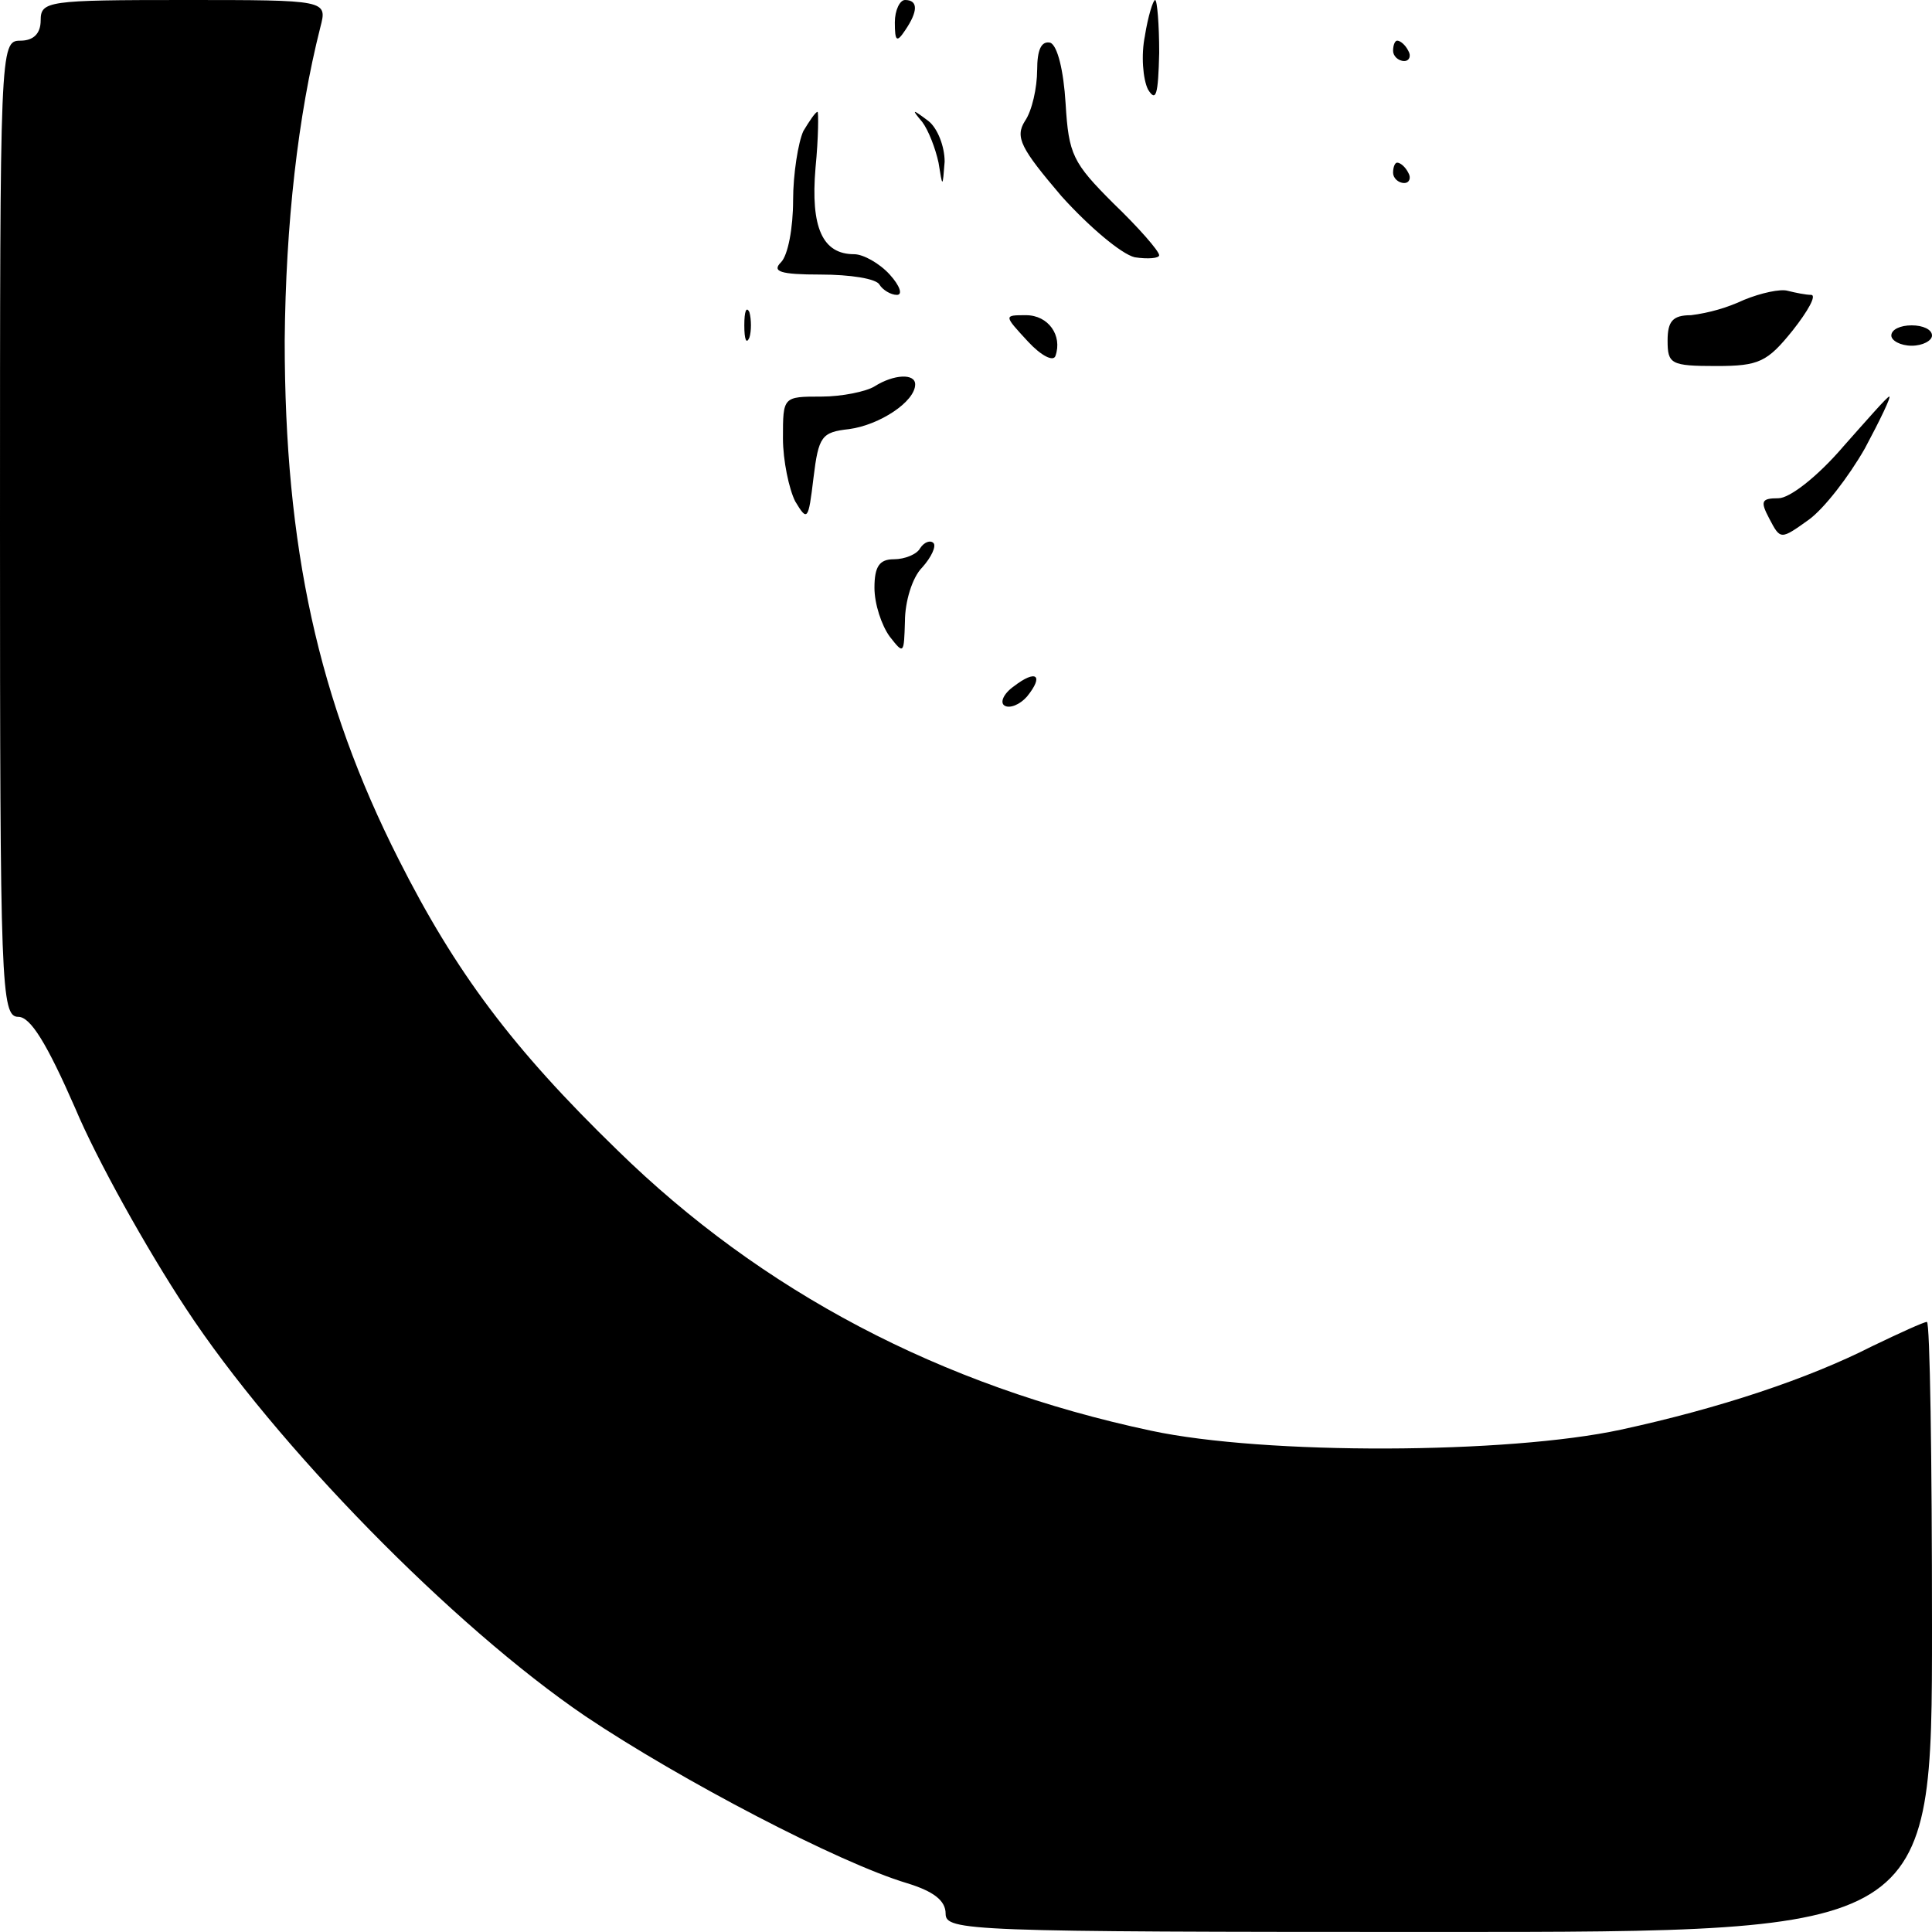
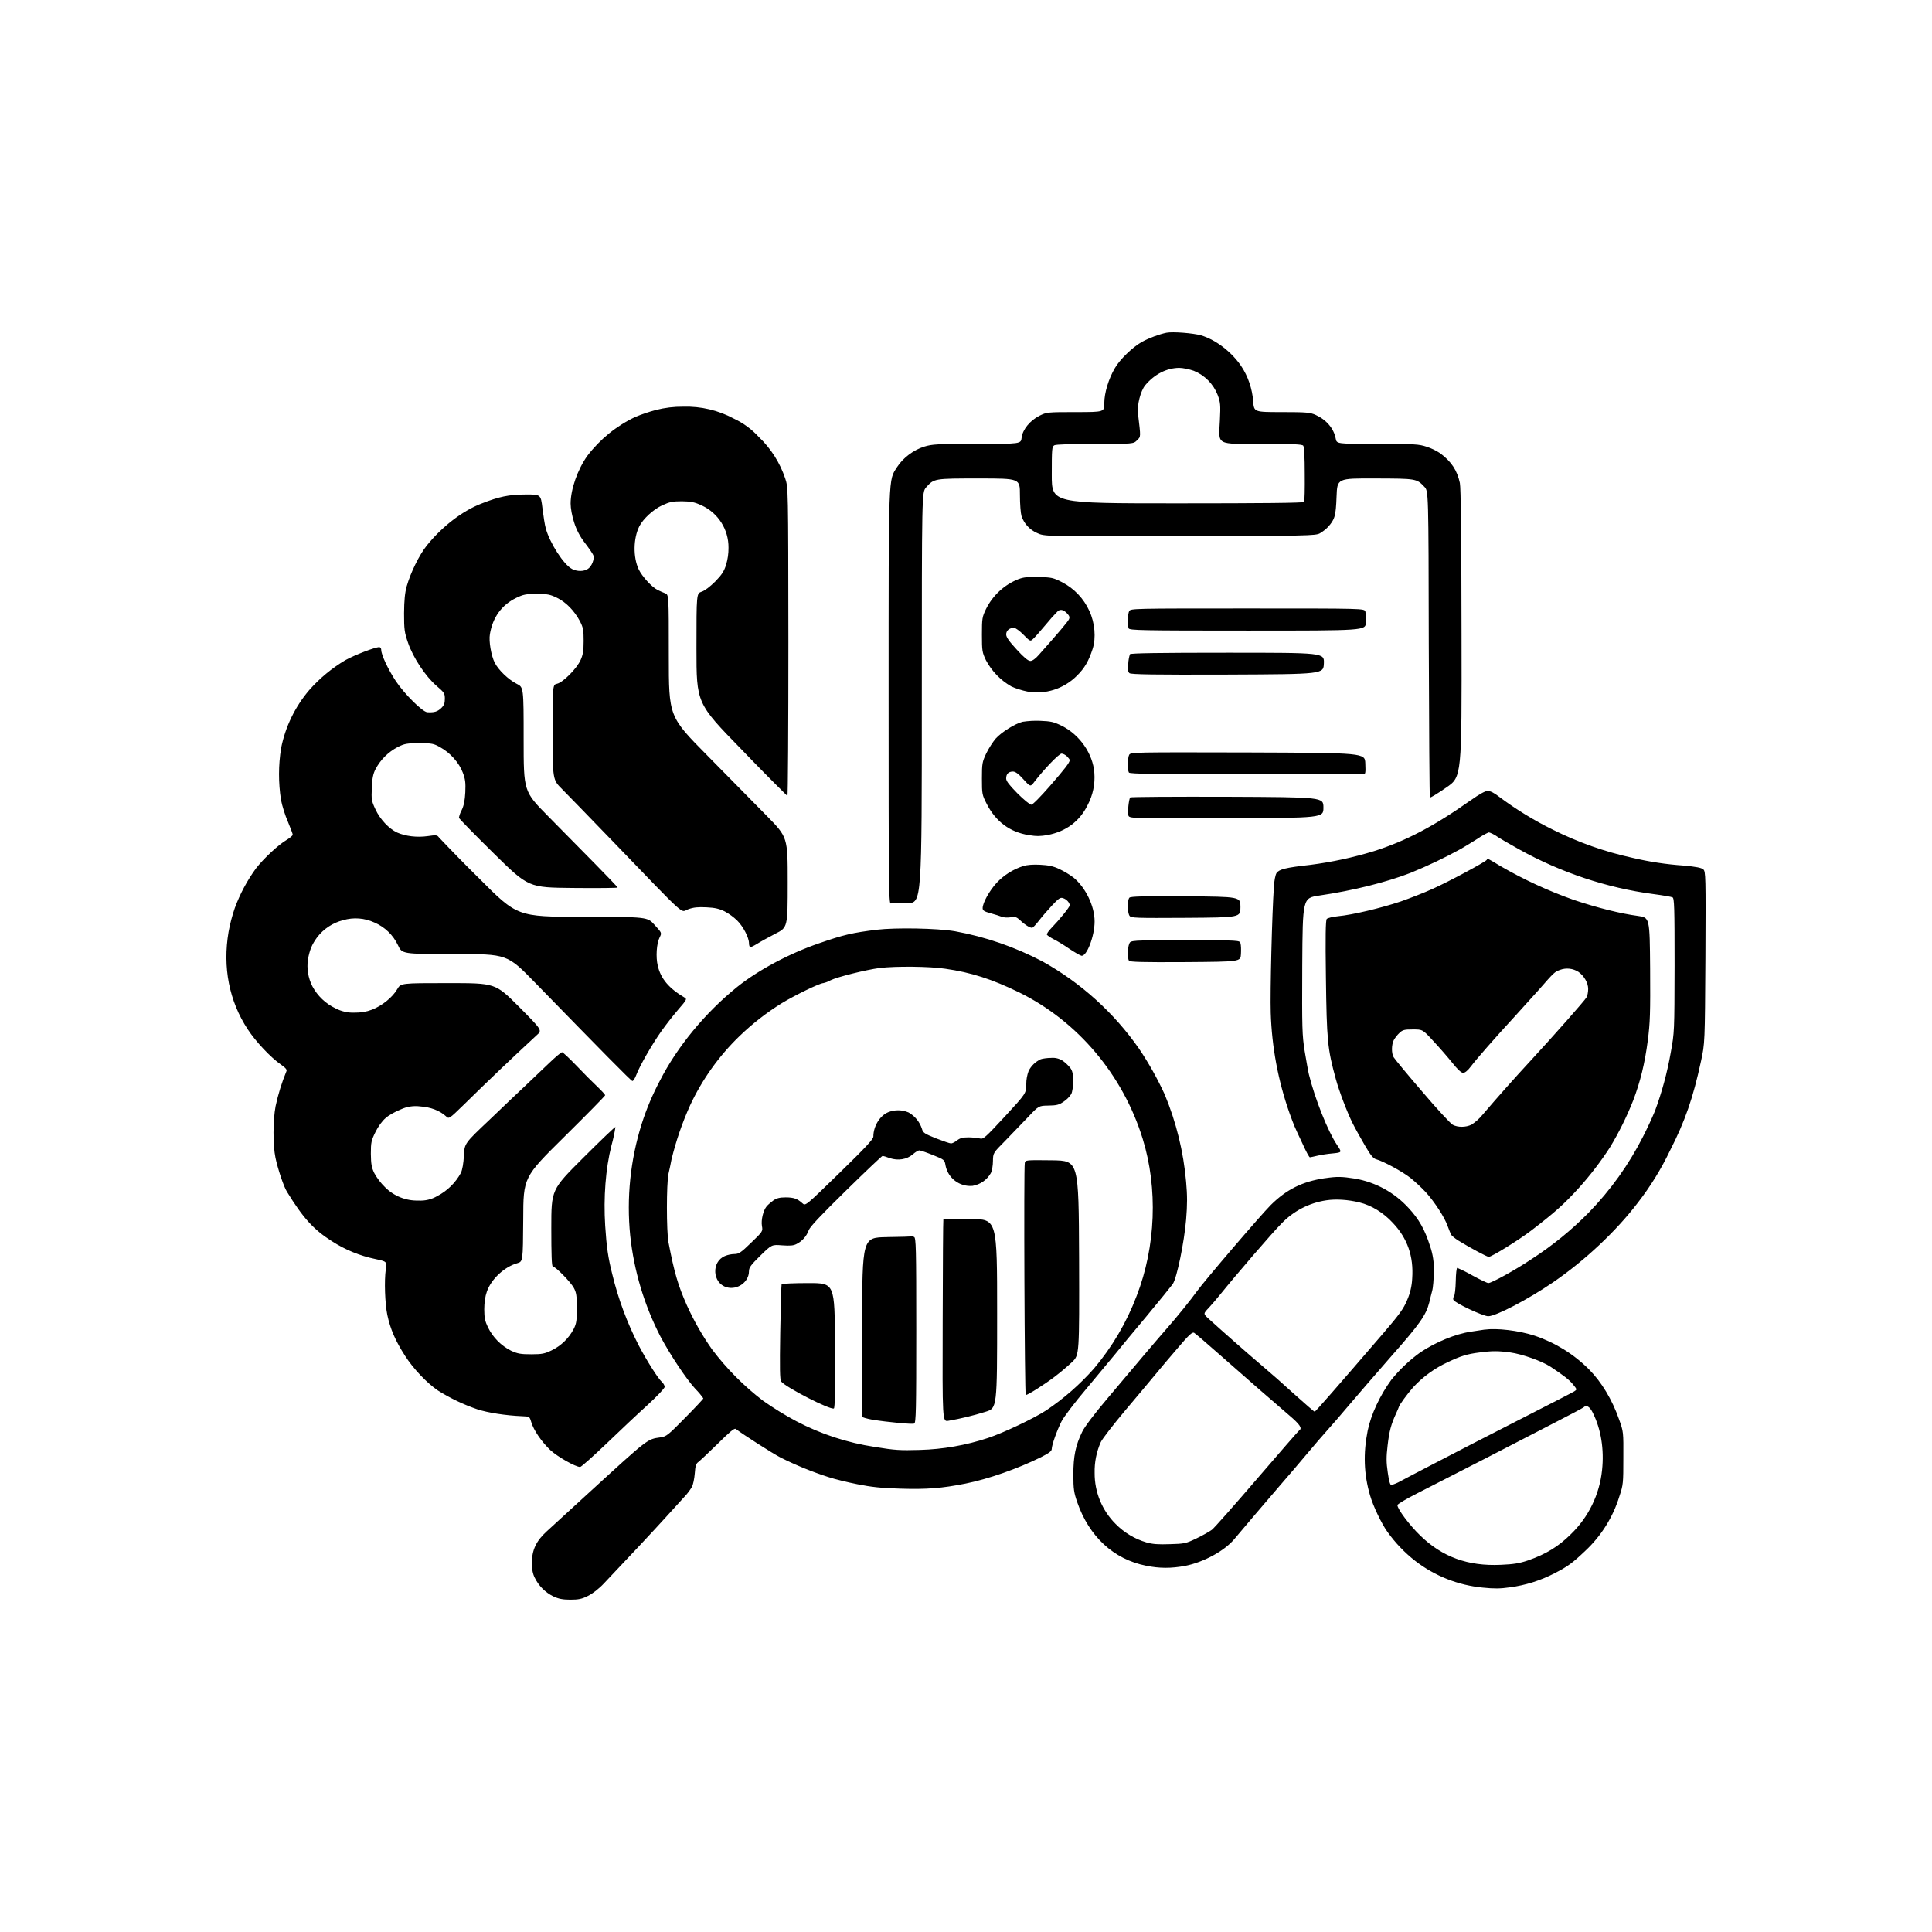
<svg xmlns="http://www.w3.org/2000/svg" width="512" height="512" fill="currentColor" viewBox="0 0 512 512">
-   <path fill-rule="evenodd" d="M10.78 5.39c0 3.5-1.89 5.39-5.4 5.39C0 10.78 0 12.67 0 140.13c0 121.26.27 129.34 4.85 129.34 3.23 0 7.55 7.01 15.1 24.26C25.6 307.2 38.8 330.9 49.3 346.8c23.72 36.11 70.6 84.08 105.9 108.06 25.34 16.98 67.1 38.8 85.16 44.2 7 2.15 10.24 4.58 10.24 8.08 0 4.58 5.66 4.85 130.7 4.85C512 512 512 512 512 431.16c0-44.47-.54-80.84-1.35-80.84-.8 0-7.27 2.96-14.55 6.46-16.98 8.63-40.42 16.44-66.56 22.1-29.91 6.47-94.31 6.74-124.5.27-55.78-11.86-103.2-36.92-141.47-74.38-27.76-26.94-42.85-47.15-57.94-77.06-21.28-42.04-30.18-82.73-30.18-137.44.27-30.99 3.5-59.55 9.43-83C86.78 0 86.78 0 48.78 0c-36.11 0-38 .27-38 5.39m226.36.54c0 5.12.54 5.39 2.7 2.15 3.5-5.12 3.5-8.08 0-8.08-1.36 0-2.7 2.7-2.7 5.93m66.29 3.5c-1.08 5.12-.54 11.59.8 14.28 2.16 3.5 2.7 1.35 2.97-9.7 0-7.54-.54-14.01-1.08-14.01s-1.88 4.31-2.7 9.43m-28.57 9.16c0 4.58-1.34 10.78-3.23 13.48-2.7 4.3-1.08 7.27 9.7 19.94 7.28 8.08 15.9 15.36 19.4 16.17 3.5.54 6.47.27 6.47-.54 0-1.08-5.39-7.28-12.13-13.75-10.78-10.77-11.85-12.93-12.66-26.4-.54-8.9-2.16-15.36-4.04-16.17-2.43-.54-3.5 1.88-3.5 7.27m94.32-5.12c0 1.35 1.35 2.7 2.96 2.7 1.35 0 1.89-1.35 1.08-2.7-.8-1.61-2.15-2.7-2.96-2.7-.54 0-1.08 1.09-1.08 2.7m-156.3 21.3c-1.34 2.96-2.7 11.31-2.7 18.32 0 7.27-1.34 14.55-3.22 16.43-2.43 2.43-.27 3.24 10.5 3.24 7.82 0 14.83 1.08 15.63 2.7.81 1.34 2.97 2.69 4.59 2.69s.8-2.43-1.9-5.4c-2.69-2.96-7-5.38-9.42-5.38-8.36 0-11.59-7-10.24-22.9.8-8.1.8-14.83.54-14.83-.54 0-2.16 2.43-3.78 5.12m31.53-2.43c1.62 2.15 3.5 7 4.31 10.78 1.08 6.73 1.08 6.73 1.62-.27 0-4.05-1.89-8.9-4.31-10.78-4.31-3.24-4.58-3.24-1.62.27M369.18 45.8c0 1.35 1.35 2.7 2.96 2.7 1.35 0 1.89-1.35 1.08-2.7-.8-1.62-2.15-2.7-2.96-2.7-.54 0-1.08 1.08-1.08 2.7m92.97 33.68a47 47 0 0 1-14.02 4.05c-4.85 0-6.2 1.61-6.2 6.73 0 6.2.82 6.74 12.94 6.74 11.32 0 13.48-1.08 20.21-9.43 4.04-5.12 6.47-9.43 4.85-9.43-1.34 0-4.04-.54-6.2-1.08-1.88-.54-7 .54-11.58 2.42m-264.9 6.74c0 3.77.54 5.12 1.35 3.24.54-1.62.54-4.86 0-6.74-.8-1.62-1.35-.27-1.35 3.5m75.19 4.31c3.5 3.78 6.73 5.4 7.27 3.78 1.89-5.4-1.88-10.78-7.81-10.78s-5.93 0 .54 7m228.78-1.61c0 1.34 2.43 2.7 5.4 2.7 2.95 0 5.38-1.36 5.38-2.7 0-1.62-2.43-2.7-5.39-2.7s-5.39 1.08-5.39 2.7M231.75 102.4c-2.16 1.35-8.63 2.7-14.02 2.7-10.24 0-10.24 0-10.24 11.04 0 5.93 1.62 13.48 3.24 16.71 3.23 5.39 3.5 5.12 4.85-6.2 1.35-11.05 2.15-12.12 9.43-12.93 8.08-1.08 17.52-7.28 17.52-11.86 0-2.96-5.66-2.7-10.78.54m256.54 16.17c-6.74 7.81-14.02 13.47-16.98 13.47-4.58 0-4.85.81-2.43 5.4 2.97 5.65 2.97 5.65 10.51.26 4.05-2.96 10.51-11.32 14.82-18.86 4.05-7.55 7.01-13.75 6.47-13.75s-5.93 6.2-12.4 13.48m-244.42 26.68c-.8 1.61-4.04 2.96-7 2.96-3.78 0-5.12 1.89-5.12 7.55 0 4.3 1.88 9.97 4.04 12.93 3.77 4.85 3.77 4.58 4.04-4.04 0-5.12 1.89-11.59 4.58-14.28 2.43-2.7 3.78-5.66 2.97-6.47s-2.43-.27-3.5 1.35m24.8 36.64c-2.7 1.9-3.78 4.32-2.43 5.12 1.35.81 4.04-.26 5.93-2.42 4.58-5.66 2.42-7.28-3.5-2.7" clip-rule="evenodd" />
+   <path fill-rule="evenodd" d="M309.14 88.18c-1.95.4-4.66 1.4-6.56 2.45-2.46 1.4-5.8 4.62-7.11 6.9-1.69 2.85-2.82 6.66-2.82 9.3 0 2.38 0 2.38-7.62 2.38-7.48 0-7.66.04-9.53.95-2.56 1.29-4.5 3.67-4.76 5.83-.18 1.65-.18 1.65-11.8 1.65-10.62 0-11.87.07-14.03.73-2.82.88-5.6 2.97-7.18 5.42-2.31 3.63-2.24 1-2.24 61.08 0 48.5.04 54.59.55 54.55l4.4-.07c3.85-.07 3.85-.07 3.85-54.48 0-54.37 0-54.37 1.13-55.7 2.13-2.37 2.09-2.37 14.07-2.37 10.8 0 10.8 0 10.8 4.36 0 2.38.2 4.87.41 5.57a7.5 7.5 0 0 0 4.1 4.5c1.95.95 1.95.95 37.82.88 34.1-.1 35.98-.15 37.15-.77.7-.4 1.65-1.13 2.12-1.65 1.83-1.98 2.13-2.93 2.31-8.06.18-4.87.18-4.87 10.22-4.83 10.88.03 11 .03 13.05 2.2 1.1 1.13 1.1 1.13 1.17 41.65.07 22.32.18 40.63.3 40.7.1.12 2.04-1.05 4.31-2.63 4.14-2.82 4.14-2.82 4.07-40.82-.03-25.75-.18-38.61-.44-39.9-.73-3.37-2.23-5.64-5.2-7.87a15 15 0 0 0-3.55-1.72c-2.13-.7-3.12-.77-13.08-.77-10.81 0-10.81 0-11.07-1.4-.48-2.63-2.45-4.98-5.28-6.26-1.46-.66-2.38-.77-9-.77-7.37 0-7.37 0-7.6-2.86-.21-3.22-1.38-6.7-3.18-9.34-2.53-3.74-6.7-6.96-10.62-8.13-2.06-.59-7.48-1.03-9.16-.7m7.21 10.08a11.4 11.4 0 0 1 6.34 6.4c.73 1.99.8 2.57.59 6.79-.33 6.7-1.25 6.19 11.47 6.19 7.98 0 10.3.1 10.62.47.26.33.4 3 .4 7.51.04 3.85-.03 7.19-.18 7.4-.15.26-11.28.37-33.56.37-33.3 0-33.3 0-33.3-7.5 0-7.04.03-7.52.7-7.89.43-.22 4.57-.36 10.84-.36 10.1 0 10.1 0 11.06-.96 1.03-1.02 1-.7.26-6.96-.3-2.38.66-6.08 1.9-7.62 2.46-2.93 5.68-4.58 9.02-4.61.95 0 2.67.36 3.84.77m-142.56 10.4a44 44 0 0 0-5.42 1.83 34.6 34.6 0 0 0-12.71 10.3c-2.6 3.63-4.44 8.9-4.44 12.67 0 1.21.37 3.3.92 4.95a17 17 0 0 0 2.86 5.46c1.1 1.43 2.09 2.9 2.23 3.26.37.99-.4 2.97-1.43 3.63-1.13.73-2.82.73-4.2.03-2.2-1.13-5.94-6.92-6.97-10.8-.26-.88-.62-3.26-.88-5.32-.44-3.66-.44-3.66-4.62-3.62-4.28.03-6.85.55-11.57 2.41-5.06 1.95-10.45 6.12-14.48 11.14-2.01 2.53-4.25 7.11-5.3 10.77-.48 1.76-.67 3.67-.7 7.15 0 4.32.1 5.06 1.06 7.84 1.32 3.88 4.61 8.87 7.55 11.4 2.05 1.75 2.2 2 2.2 3.44 0 1.2-.23 1.76-1 2.49-.98.92-1.83 1.17-3.66 1.06-1.25-.07-6.08-4.87-8.35-8.28-2.05-3.11-3.85-6.96-3.85-8.24 0-.4-.22-.73-.51-.73-1.14 0-6.45 2.05-8.98 3.44a40 40 0 0 0-9.6 7.95 34 34 0 0 0-7.44 15.35 44 44 0 0 0-.03 13.74c.29 1.54 1.1 4.14 1.83 5.79.7 1.68 1.28 3.22 1.28 3.44s-.73.85-1.65 1.4c-2.12 1.24-6.04 4.87-8.1 7.54a43 43 0 0 0-5.6 10.48 43 43 0 0 0-1.65 6.3c-1.61 9.38.15 18.36 5.06 25.83 2.12 3.26 6.12 7.51 8.8 9.35 1.27.91 1.68 1.35 1.46 1.8a53 53 0 0 0-2.86 9.22c-.73 3.78-.73 10.37-.04 13.67.62 2.97 2.2 7.7 3.04 9.01 4.29 7 7.07 10.04 11.91 13.12a34 34 0 0 0 11.54 4.73c3.04.66 3.04.66 2.75 2.7-.44 3.12-.22 9.06.4 12.1.8 3.77 2.16 6.89 4.7 10.84 2.15 3.37 5.74 7.18 8.71 9.2a50 50 0 0 0 10.44 4.98c2.79.92 7.55 1.65 11.87 1.83 1.98.08 1.98.08 2.42 1.54.63 2.16 2.71 5.2 5.06 7.44 1.9 1.76 6.67 4.47 7.91 4.47.26 0 3.37-2.75 6.93-6.15 3.51-3.38 8.42-8 10.92-10.26 2.56-2.35 4.54-4.44 4.54-4.8 0-.37-.33-.96-.73-1.32-1.03-.92-3.96-5.53-6.16-9.71a85 85 0 0 1-7-18.87c-1.1-4.36-1.5-7.14-1.87-12.82-.47-7.48.11-15.13 1.65-21.22a41 41 0 0 0 1.07-4.94c-.11-.11-3.96 3.59-8.58 8.2-8.42 8.4-8.42 8.4-8.42 18.58 0 7.03.1 10.18.4 10.18.7 0 4.76 4.15 5.57 5.68.66 1.21.8 2.1.8 5.32 0 3.3-.1 4.1-.84 5.57a13 13 0 0 1-5.86 5.67c-1.83.88-2.53 1.03-5.39 1.03-2.78 0-3.62-.15-5.35-.95a13.7 13.7 0 0 1-6.12-6.2c-.76-1.6-.98-2.49-.98-4.76 0-1.76.25-3.48.7-4.72 1.13-3.26 4.6-6.53 8.05-7.51 1.5-.44 1.5-.44 1.58-11.58.03-11.18.03-11.18 10.88-21.91 5.97-5.9 10.84-10.85 10.84-11.03 0-.15-.95-1.2-2.08-2.27-1.18-1.1-3.67-3.6-5.54-5.57-1.87-1.94-3.59-3.55-3.8-3.55-.26 0-1.77 1.28-3.38 2.82-1.65 1.57-4.4 4.17-6.08 5.79-1.72 1.6-6.12 5.78-9.75 9.27-6.66 6.3-6.66 6.3-6.81 9.52-.11 2.05-.4 3.7-.8 4.58a15 15 0 0 1-6.3 6.16 8.7 8.7 0 0 1-4.92 1.17 12 12 0 0 1-8.9-3.56 16 16 0 0 1-2.82-3.7c-.73-1.5-.88-2.41-.92-5.13 0-3 .11-3.51 1.21-5.75.7-1.46 1.8-2.97 2.71-3.73.8-.74 2.6-1.73 4-2.28a9.3 9.3 0 0 1 5.16-.8c2.75.18 5.17 1.1 6.82 2.6.8.77.8.77 4.76-3.08a842 842 0 0 1 19.3-18.4c1.47-1.31 1.47-1.31-4.75-7.58-6.23-6.22-6.23-6.22-18.73-6.22-12.53 0-12.53 0-13.48 1.6-1.25 2.17-4.03 4.4-6.67 5.43-1.54.59-2.9.8-4.72.8a10 10 0 0 1-4.95-1.13 13.5 13.5 0 0 1-6.16-5.86 12 12 0 0 1-1.17-7.15c.51-2.6 1-3.84 2.46-5.86a12.6 12.6 0 0 1 6.85-4.5c2.78-.81 5.68-.59 8.31.62a12.2 12.2 0 0 1 6.23 6c1.1 2.35 1.1 2.35 15.02 2.35s13.93 0 21.33 7.59c17.7 18.17 25.35 25.94 25.76 26.05.21.07.7-.66 1.06-1.62.91-2.41 4.1-7.98 6.63-11.57a89 89 0 0 1 4.5-5.76c2.17-2.49 2.31-2.78 1.73-3.11-4.18-2.45-6.38-5.02-7.18-8.5-.55-2.3-.33-5.86.51-7.51.59-1.17.59-1.17-1.36-3.3-1.9-2.12-1.9-2.12-19.12-2.12-17.26-.04-17.26-.04-27.4-10.23a435 435 0 0 1-10.63-10.84c-.44-.62-.73-.66-2.97-.33-2.82.4-5.86.04-8.1-.95-2.16-1-4.54-3.52-5.75-6.16-1.02-2.2-1.1-2.56-.95-5.71.1-2.57.36-3.74.99-4.95a14 14 0 0 1 5.86-5.83c1.83-.91 2.45-1.02 5.72-1.02 3.37 0 3.8.07 5.6 1.1 2.6 1.43 4.98 4.1 5.94 6.7.66 1.72.77 2.64.66 5.2-.11 2.2-.4 3.6-.96 4.73a7 7 0 0 0-.73 2.02c0 .22 4.18 4.47 9.23 9.45 9.2 9.05 9.2 9.05 21.03 9.16 6.49.07 11.8 0 11.8-.11s-2.67-2.93-5.93-6.23c-3.3-3.33-8.9-9.01-12.46-12.64-6.52-6.6-6.52-6.6-6.52-20.4 0-13.82 0-13.82-1.87-14.74-2.2-1.13-4.76-3.59-5.79-5.56-.95-1.91-1.61-5.72-1.28-7.59.73-4.43 3.11-7.73 6.96-9.6 1.9-.91 2.56-1.06 5.46-1.06 2.86 0 3.55.15 5.35 1.03 2.42 1.17 4.61 3.44 6.08 6.19.88 1.72.99 2.34.99 5.24 0 2.56-.18 3.7-.8 5.05-1 2.27-4.66 5.94-6.24 6.3-1.17.26-1.17.26-1.17 12.83 0 12.6 0 12.6 2.5 15.1 1.35 1.35 7.4 7.58 13.44 13.84 20.26 21 17.8 18.76 19.97 18 1.43-.52 2.56-.63 4.87-.52 2.27.1 3.44.4 4.84 1.1a15 15 0 0 1 3.26 2.38c1.6 1.57 3.15 4.54 3.15 6.04 0 .6.18 1.03.36 1.03.22 0 1.03-.4 1.8-.88.8-.51 2.93-1.68 4.76-2.64 3.34-1.68 3.34-1.68 3.34-13.66 0-11.95 0-11.95-5.57-17.63l-15.76-16c-10.18-10.3-10.18-10.3-10.18-26.46s0-16.16-1-16.52a24 24 0 0 1-1.93-.85c-1.54-.73-4.18-3.62-5.06-5.5-1.5-3.22-1.43-8.2.18-11.39 1.03-2.01 3.74-4.5 6.09-5.57 1.9-.87 2.7-1.06 5.2-1.06 2.42.04 3.33.22 5.24 1.1a12.2 12.2 0 0 1 7.1 11.21 15 15 0 0 1-.65 4.55c-.52 1.68-1.14 2.63-2.86 4.4-1.36 1.35-2.79 2.45-3.6 2.7-1.38.48-1.38.48-1.38 15.03s0 14.54 11.94 26.78a609 609 0 0 0 12.16 12.34c.15.08.26-18.31.26-40.85-.04-40.92-.04-40.92-.84-43.3a27 27 0 0 0-7-11 21 21 0 0 0-6.63-4.87 26.6 26.6 0 0 0-13.38-3.15 28 28 0 0 0-7.29.88m96.14 44.8a16.3 16.3 0 0 0-8.64 7.96c-1 2.09-1.07 2.45-1.07 6.78s.08 4.69 1.07 6.78a17.4 17.4 0 0 0 6.7 6.92c1.03.51 2.93 1.1 4.25 1.36 4.73.88 9.67-.7 13.15-4.18 2.06-2.02 3.15-3.96 4.18-7.15.92-2.89.59-6.88-.88-10.03a16 16 0 0 0-7.25-7.62c-2.31-1.18-2.79-1.29-6.2-1.36-2.85-.07-4.03.04-5.3.55m12.83 9.06c.66.7.77 1.06.5 1.61q-.43.94-7.98 9.42c-.88 1.02-1.72 1.6-2.23 1.6-.59 0-1.69-.9-3.63-3.03-2.02-2.2-2.78-3.26-2.78-4 0-1.02.84-1.75 2.08-1.75.37 0 1.5.8 2.5 1.83 1.72 1.76 1.83 1.8 2.49 1.17.4-.33 1.97-2.12 3.48-3.92a47 47 0 0 1 3.18-3.55q1.05-.77 2.39.62m16.48-.59c-.4.77-.51 3.67-.14 4.58.22.52 3.33.59 31.47.59 31.25 0 31.25 0 31.4-2.13a10 10 0 0 0-.15-2.93c-.3-.8-.3-.8-31.21-.8-30.23 0-31 0-31.37.7m.19 11.43a10 10 0 0 0-.44 2.46c-.15 1.61-.08 2.23.33 2.56.44.33 6.3.44 25.97.37 25.43-.11 25.43-.11 25.54-2.97.11-2.82.11-2.82-25.54-2.82-17.77 0-25.72.11-25.86.4M271 191.28c-2.02.51-5.54 2.71-7.11 4.43-.74.85-1.87 2.6-2.53 3.96-1.06 2.27-1.14 2.67-1.14 6.63 0 4.14.04 4.33 1.29 6.78 2.38 4.65 6.15 7.47 11.17 8.24 1.94.33 3.15.3 4.95-.03 4.83-.92 8.5-3.63 10.59-7.92a15.6 15.6 0 0 0 1.79-8.57c-.37-5.02-3.88-10.11-8.65-12.46-2.16-1.06-2.85-1.2-5.75-1.32a25 25 0 0 0-4.61.26m11.76 9.16c.4.4.73.84.73.99-.04.7-1.21 2.2-5.24 6.85-2.5 2.86-4.58 4.98-4.95 4.98-.36 0-2.01-1.35-3.66-3-2.2-2.24-3-3.26-3-3.96q.02-1.81 1.79-1.83c.66 0 1.47.59 2.78 2.05 1.87 2.05 1.87 2.05 2.94.62 2.56-3.33 6.52-7.43 7.18-7.43.36 0 1.02.33 1.43.73m16.48-.4c-.44.84-.47 4.03-.07 4.69.22.36 6.96.47 30.89.47h31.21c.59 0 .66-.33.55-2.86-.1-2.82-.1-2.82-31.14-2.93-30.41-.07-31.03-.07-31.44.63m90.5 12.05c-9.64 6.82-17.18 10.8-25.65 13.48a102 102 0 0 1-16.85 3.63c-6.56.73-8.24 1.17-8.94 2.16-.3.44-.62 2.05-.7 3.56-.5 7.1-1.02 27.91-.84 33.48a88 88 0 0 0 4.98 26.6c1.25 3.41 1.1 3.12 3.45 8.1.88 1.98 1.76 3.6 1.94 3.6.15 0 1.03-.2 1.94-.41.92-.22 2.75-.52 4.14-.63 2.46-.25 2.46-.25 1.1-2.27-2.38-3.51-5.86-12.23-7.44-18.68-.18-.7-.66-3.45-1.1-6.05-.7-4.4-.73-6.08-.66-22.71.11-17.96.11-17.96 4.51-18.62 8.98-1.31 17.73-3.51 24.18-6a129 129 0 0 0 13.38-6.38c1.1-.66 3.15-1.87 4.5-2.75a17 17 0 0 1 2.82-1.6c.4 0 1.69.65 2.57 1.31.3.22 2.78 1.65 5.53 3.19 11 6.12 23.27 10.22 35.5 11.83 2.53.33 4.84.73 5.13.88.48.22.55 2.6.55 17.99-.04 17.66-.04 17.77-1.02 23.16a89 89 0 0 1-4.18 15.46 103 103 0 0 1-3.15 6.77 82 82 0 0 1-14.44 20.2 89 89 0 0 1-15.13 12.3c-4.25 2.86-10.59 6.34-11.43 6.34-.3 0-2.2-.91-4.21-2.01a40 40 0 0 0-4.03-2.02c-.19 0-.37 1.58-.4 3.56-.04 1.94-.26 3.73-.45 3.95-.22.26-.29.7-.18.95.3.81 7.88 4.36 9.23 4.36 2.02 0 10.63-4.5 17.11-8.94 8.47-5.78 16.78-13.59 22.5-21.1a76 76 0 0 0 8.54-13.81c4.03-7.88 6.15-14.03 8.24-23.74 1.03-4.77 1.03-4.77 1.17-27.52.11-21.54.07-22.75-.55-23.3-.47-.44-1.94-.73-5.24-1.03a83 83 0 0 1-13.55-2.05 90 90 0 0 1-21.07-7.44 91 91 0 0 1-14.18-8.68c-1.32-1.06-2.42-1.61-3.11-1.61-.66 0-2.24.88-4.51 2.5m-90.24-.77c-.37.62-.7 3.81-.48 4.7s.22.9 25.98.83c25.72-.1 25.72-.1 25.72-2.85s0-2.75-25.54-2.86c-14.03-.04-25.6.03-25.68.18m94.49 16.56c-.37.55-10.19 5.83-14.4 7.7-2.16.98-5.93 2.45-8.35 3.3-5.2 1.75-12.9 3.58-16.6 3.91-1.5.15-2.82.48-3.04.74-.3.36-.37 4.72-.22 15.42.22 16.7.4 18.94 2.64 27.04.88 3.22 3 8.8 4.43 11.65.7 1.4 2.16 4.03 3.26 5.9 1.5 2.6 2.24 3.48 2.97 3.66 1.9.52 6.89 3.2 9.16 4.99a45 45 0 0 1 4.03 3.77c2.3 2.53 4.98 6.67 5.75 8.9.37 1 .8 2.06.95 2.35.19.3 1.03.99 1.9 1.54 3.27 2.01 7.6 4.32 8.07 4.32.77 0 8.1-4.54 11.32-7.03 6.16-4.73 8.61-6.9 12.6-11.29a86 86 0 0 0 8.17-10.66 83 83 0 0 0 6.16-12.42c1.9-4.98 3.11-9.9 3.88-15.87.63-4.8.7-7.4.63-19.12-.11-13.52-.11-13.52-3.23-13.96-4.47-.59-10.7-2.12-17.03-4.25a116 116 0 0 1-19.57-9.05 56 56 0 0 0-3.19-1.87c-.07 0-.18.15-.29.33m24.33 29.68c1.5 1.06 2.56 2.93 2.56 4.5 0 .81-.18 1.8-.44 2.24-.36.73-9.12 10.63-14.95 16.93a485 485 0 0 0-12.6 14.18 13 13 0 0 1-2.93 2.63c-1.54.74-3.6.74-4.95.04-.58-.3-4.25-4.25-8.13-8.83-3.92-4.54-7.3-8.65-7.55-9.09-.62-1.06-.58-3.33.04-4.54.3-.55.95-1.4 1.5-1.9.84-.81 1.32-.92 3.56-.92 2.6 0 2.6 0 5.45 3.11 1.62 1.73 3.85 4.3 5.02 5.76 1.32 1.68 2.35 2.63 2.82 2.63.48.04 1.25-.58 2.1-1.72 1.46-1.94 6.26-7.43 11.8-13.44 2.04-2.24 4.86-5.35 6.26-6.93 3.99-4.58 4.1-4.65 5.56-5.2a5.5 5.5 0 0 1 4.88.55m-147.1-28.07a16.6 16.6 0 0 0-7.11 4.47c-1.94 2.13-3.7 5.32-3.7 6.7 0 .63.4.89 2.12 1.36 1.14.3 2.46.74 2.93.92.48.22 1.5.26 2.31.15 1.28-.22 1.61-.11 2.64.84 1.17 1.14 2.49 1.94 3.11 1.94.19 0 1.03-.88 1.84-1.94.8-1.03 2.38-2.86 3.48-4.03 1.72-1.83 2.16-2.13 2.85-1.9.96.29 1.76 1.2 1.8 1.9 0 .48-2.71 3.8-4.91 6.08-.73.73-1.25 1.54-1.14 1.72.15.22.92.74 1.76 1.18.84.4 2.71 1.53 4.14 2.52 1.43.96 2.9 1.8 3.26 1.87 1.4.22 3.48-5.2 3.48-9.08 0-4.07-2.38-8.98-5.57-11.62a22 22 0 0 0-3.77-2.27c-1.61-.77-2.9-1.03-5.13-1.14-1.83-.1-3.48.04-4.4.33m28.1 8.4c-.59.58-.55 3.99.03 4.8.4.58 1.65.62 14.91.54 14.48-.1 14.48-.1 14.48-2.85s0-2.75-14.48-2.86c-10.99-.08-14.61.03-14.94.36m-66.98 8.5c-6.41.8-8.72 1.31-15.35 3.62-7.8 2.68-16.05 7.07-21.62 11.54-8.5 6.85-15.93 15.9-20.48 24.84a69 69 0 0 0-4.83 11.47 74 74 0 0 0-3.04 29.57 76 76 0 0 0 8.02 26.78c2.64 4.95 6.89 11.32 9.27 13.89a18 18 0 0 1 2.09 2.49c0 .14-2.16 2.45-4.84 5.16-4.5 4.58-4.95 4.95-6.52 5.17-3.55.51-3.04.11-18.87 14.58-5.02 4.62-10.11 9.27-11.28 10.33-2.79 2.53-3.92 4.95-3.92 8.32 0 1.76.22 2.9.73 3.92a10.7 10.7 0 0 0 4.94 4.98c1.4.66 2.5.88 4.51.88 2.16 0 3.08-.18 4.65-.99 1.21-.58 2.94-1.9 4.3-3.37 5.74-6.04 13.3-14.1 16.44-17.58l4.84-5.32a15 15 0 0 0 1.98-2.6c.33-.58.66-2.2.77-3.59.14-1.98.33-2.6.95-3.04.4-.3 2.7-2.45 5.1-4.8 3.14-3.11 4.42-4.21 4.8-3.96 1.97 1.5 9.7 6.45 11.9 7.59a90 90 0 0 0 12.67 5.17c1.62.54 5.1 1.39 7.7 1.9 3.63.73 6.34 1.03 11.36 1.17 7 .22 11.02-.1 17.29-1.35 6.08-1.21 13.85-3.96 20-7 2.1-1.06 2.83-1.61 2.83-2.16 0-1.03 1.39-4.95 2.6-7.33.55-1.1 3.48-4.98 6.56-8.61 3.04-3.63 6.44-7.77 7.62-9.16 1.13-1.43 4.87-5.94 8.31-10.04 3.41-4.1 6.56-7.99 7-8.6 1.1-1.7 3-10.96 3.52-17.05.33-3.95.33-6.4 0-10.03a78 78 0 0 0-5.68-23.16 86 86 0 0 0-6.78-12.09 76.6 76.6 0 0 0-25.57-23.12 81 81 0 0 0-23.23-8.02c-4.76-.8-15.6-1-20.74-.4m18.14 10.33c6.96.99 12.45 2.78 19.67 6.3 15.46 7.62 27.44 21.8 32.68 38.76 4.07 13.15 3.48 28.58-1.6 41.66a66 66 0 0 1-11.3 19.23 66 66 0 0 1-12.67 11.1c-3.4 2.2-11.32 5.94-15.39 7.3a63 63 0 0 1-18.13 3.18c-5.2.15-6.56.08-11.91-.8a66 66 0 0 1-20.81-6.82 84 84 0 0 1-8.8-5.42 71 71 0 0 1-13.51-13.6 71 71 0 0 1-6.7-11.75c-2.32-5.24-3.3-8.58-4.85-16.64-.55-2.9-.55-15.53 0-18.13.26-1.1.63-2.86.81-3.85a82 82 0 0 1 4.91-14.29 62 62 0 0 1 13.08-18.35 67 67 0 0 1 11.25-8.76c3.37-2.05 10.04-5.31 10.99-5.31a7 7 0 0 0 1.9-.74c1.73-.88 9.38-2.78 13.01-3.26 4.29-.51 13.15-.44 17.37.19m25.31 24a6.8 6.8 0 0 0-3.18 3.07 10 10 0 0 0-.63 3.52c-.03 2.45-.03 2.45-5.67 8.57-5.2 5.6-5.72 6.08-6.6 5.83a18 18 0 0 0-3-.3c-1.58 0-2.28.19-3.08.81-.55.44-1.28.8-1.58.8-.33 0-2.12-.62-4-1.35-3.07-1.24-3.43-1.46-3.73-2.56a7.7 7.7 0 0 0-3.51-4.29 7 7 0 0 0-5.43-.07c-2.2.91-3.92 3.73-3.92 6.44 0 .7-2.01 2.86-9.01 9.68-8.98 8.75-8.98 8.75-9.78 8.02-1.36-1.24-2.31-1.57-4.47-1.57-1.58 0-2.38.22-3.23.8-.66.48-1.46 1.17-1.8 1.58-.9 1.1-1.5 3.59-1.24 5.2.26 1.4.22 1.47-2.86 4.43-2.7 2.64-3.3 3-4.43 3a7 7 0 0 0-2.5.52c-3.65 1.5-3.36 7.18.41 8.28 2.82.84 5.94-1.35 5.94-4.21 0-1 .47-1.65 3-4.14 3.04-2.97 3.04-2.97 5.8-2.75 2.12.15 3.03.07 3.84-.37a6.5 6.5 0 0 0 3.19-3.62c.33-.92 3.15-3.92 9.89-10.52 5.16-5.06 9.52-9.2 9.7-9.2.15 0 1.03.26 1.91.6 2.2.72 4.5.36 6.08-1 .66-.58 1.43-1.06 1.73-1.06.29 0 1.9.55 3.62 1.24 3.08 1.25 3.08 1.25 3.34 2.79a6.7 6.7 0 0 0 7.14 5.38 6.9 6.9 0 0 0 4.87-3.4c.3-.59.55-2.02.55-3.19.04-2.13.04-2.13 3.2-5.31 1.71-1.76 4.43-4.58 6.04-6.27 2.9-3.08 2.9-3.08 5.5-3.11 2.15-.04 2.78-.19 4.02-1.06a7 7 0 0 0 1.98-1.98c.3-.55.51-2.02.51-3.45 0-1.94-.18-2.7-.76-3.51a11 11 0 0 0-1.98-1.87 4.8 4.8 0 0 0-3.08-.77c-1.03 0-2.27.18-2.79.36m-4.2 27.5c-.3 1.26-.05 61.49.25 61.49.55 0 4.83-2.71 7.55-4.76a66 66 0 0 0 4.76-4c1.9-1.87 1.9-1.87 1.83-27.59-.11-25.75-.11-25.75-7.14-25.86-7.08-.08-7.08-.08-7.26.73M250 323.15c-.07.11-.15 12.24-.18 26.93-.08 26.71-.08 26.71 1.5 26.45a78 78 0 0 0 9.82-2.38c3.11-.95 3.11-.95 3.11-25.97 0-25.07 0-25.07-7.07-25.14-3.88-.07-7.1 0-7.18.11m-14.95 4.7c-6.52.1-6.52.1-6.6 23.66-.07 12.93-.07 23.7 0 23.92.04.19 1.29.55 2.76.81 4.14.66 10.47 1.25 11.06 1.03.48-.19.55-3.56.55-24.73 0-22.02-.07-24.52-.59-24.74-.33-.1-.58-.18-.62-.14s-3 .14-6.56.18m-27.92 12.48c-.07.15-.25 5.9-.36 12.75-.15 9.6-.11 12.6.25 13.05 1.32 1.61 12.94 7.55 13.96 7.14.3-.1.37-5.27.3-16.7-.08-16.53-.08-16.53-7.04-16.53-3.8 0-7 .15-7.1.3m92.11-90.2c-.44 1.1-.47 3.81-.07 4.47.26.33 3.48.44 14.95.37 14.62-.11 14.62-.11 14.73-2.1.07-1.09.03-2.37-.11-2.85-.19-.84-.19-.84-14.66-.84s-14.47 0-14.84.95m51.85 62.1c-5.94.88-10.15 2.97-14.33 7.11-2.78 2.79-17.66 20.19-19.6 22.9-1.4 1.98-5.35 6.89-8.02 9.9-1.32 1.5-4.07 4.72-6.12 7.14l-9.42 11.17c-3.55 4.18-6.15 7.62-6.81 8.98-1.76 3.59-2.35 6.45-2.35 11.36 0 3.84.15 4.76 1.03 7.32 3.15 9.09 9.63 15.1 18.24 16.82 3.56.73 6.63.73 10.37.04 4.84-.96 10.33-3.92 12.97-7.04 2.79-3.33 8.03-9.49 11.98-14.07 2.2-2.52 5.64-6.56 7.66-8.97a265 265 0 0 1 5.35-6.2c.91-.98 3.4-3.88 5.53-6.4s7.18-8.36 11.25-13.01c7.4-8.36 9.09-10.78 9.93-14.07.18-.85.55-2.2.77-3.08.25-.84.44-3.19.44-5.2a18 18 0 0 0-1-6.74c-1.38-4.36-2.96-7.15-5.7-10.08a25 25 0 0 0-14.19-7.77c-3.55-.55-4.72-.58-7.98-.1m9.16 6.41c3.18.77 6.37 2.72 8.86 5.43 3.89 4.1 5.53 8.9 5.13 14.69a16 16 0 0 1-1.35 5.79c-.92 2.23-2.02 3.77-6.34 8.8-12.13 14.1-17.95 20.77-18.17 20.77-.11 0-2.6-2.17-5.54-4.8a306 306 0 0 0-8.79-7.74c-3.11-2.63-9.78-8.5-13.74-12.09-1.47-1.35-1.47-1.35.04-2.93.8-.88 2.2-2.49 3.07-3.59 3.92-4.87 13.93-16.52 16.13-18.68a20.6 20.6 0 0 1 11.9-6.2c2.6-.4 5.76-.18 8.8.55m-37.89 39.61c8.65 7.62 16.01 14.03 19.24 16.78 2.85 2.42 3.59 3.48 2.7 4.03-.21.15-5.23 5.9-11.17 12.82s-11.32 13.01-11.98 13.52c-.66.48-2.53 1.54-4.14 2.31-2.75 1.32-3.18 1.4-7 1.5-3.07.11-4.61 0-6.22-.47a19 19 0 0 1-8.17-4.91 18.9 18.9 0 0 1-5.54-13.48 19 19 0 0 1 1.62-8.17c.44-.92 3.37-4.7 6.48-8.4 3.08-3.66 6.7-7.95 7.95-9.48 1.28-1.58 4-4.77 6.01-7.11 2.93-3.45 3.81-4.25 4.29-4 .33.19 3 2.46 5.93 5.06m71.04-5.9-3.62.55c-4.07.59-9.38 2.79-13.41 5.5a40 40 0 0 0-7.66 7.25c-3 4.1-5.39 9.2-6.27 13.48-1.2 6.01-1.02 11.55.63 17.15.8 2.82 3.11 7.62 4.61 9.67a37 37 0 0 0 7.37 7.7 34.7 34.7 0 0 0 17.88 7.07c2.93.3 4.61.3 7.18-.07a36 36 0 0 0 11.87-3.74c3.55-1.83 4.73-2.71 8.13-5.94a33 33 0 0 0 9.05-14.5c1-2.97 1.03-3.45 1.03-10.08.04-6.89.04-7-1.14-10.26-1.83-5.24-4.65-9.9-7.95-13.23a37 37 0 0 0-14.43-8.94c-4.25-1.39-10.04-2.05-13.27-1.6m6.86 6.05c3.15.44 8.28 2.27 10.55 3.73 3.62 2.39 5.02 3.49 6.04 4.73 1.1 1.36 1.1 1.36.3 1.87-.48.3-5.94 3.11-12.2 6.3-6.23 3.19-12.83 6.56-14.66 7.51-1.8.95-6.41 3.34-10.26 5.31-3.81 1.98-7.84 4.07-8.9 4.66a11 11 0 0 1-2.42 1.02c-.33 0-.62-1.02-.95-3.33-.4-2.71-.4-4.1-.04-7.15.44-3.8.92-5.6 2.24-8.46.4-.88.73-1.65.73-1.72 0-.4 2.3-3.55 3.84-5.28a29 29 0 0 1 9.16-6.63c3.38-1.61 5.13-2.16 8.4-2.56 3.3-.44 4.98-.44 8.17 0m21.83 15.97c2.2 4.36 3.04 9.75 2.46 15.2a27.5 27.5 0 0 1-8.25 16.97c-3.26 3.26-6.63 5.31-11.36 6.96-2.27.77-3.84 1.03-7.21 1.17-8.69.4-15.5-2.05-21.36-7.76-2.82-2.71-6.05-7.04-6.05-8.06 0-.26 2.35-1.65 5.24-3.12a5563 5563 0 0 0 36.35-18.68c4.03-2.06 7.47-3.89 7.69-4.07q1.21-1.15 2.5 1.4" clip-rule="evenodd" />
</svg>
